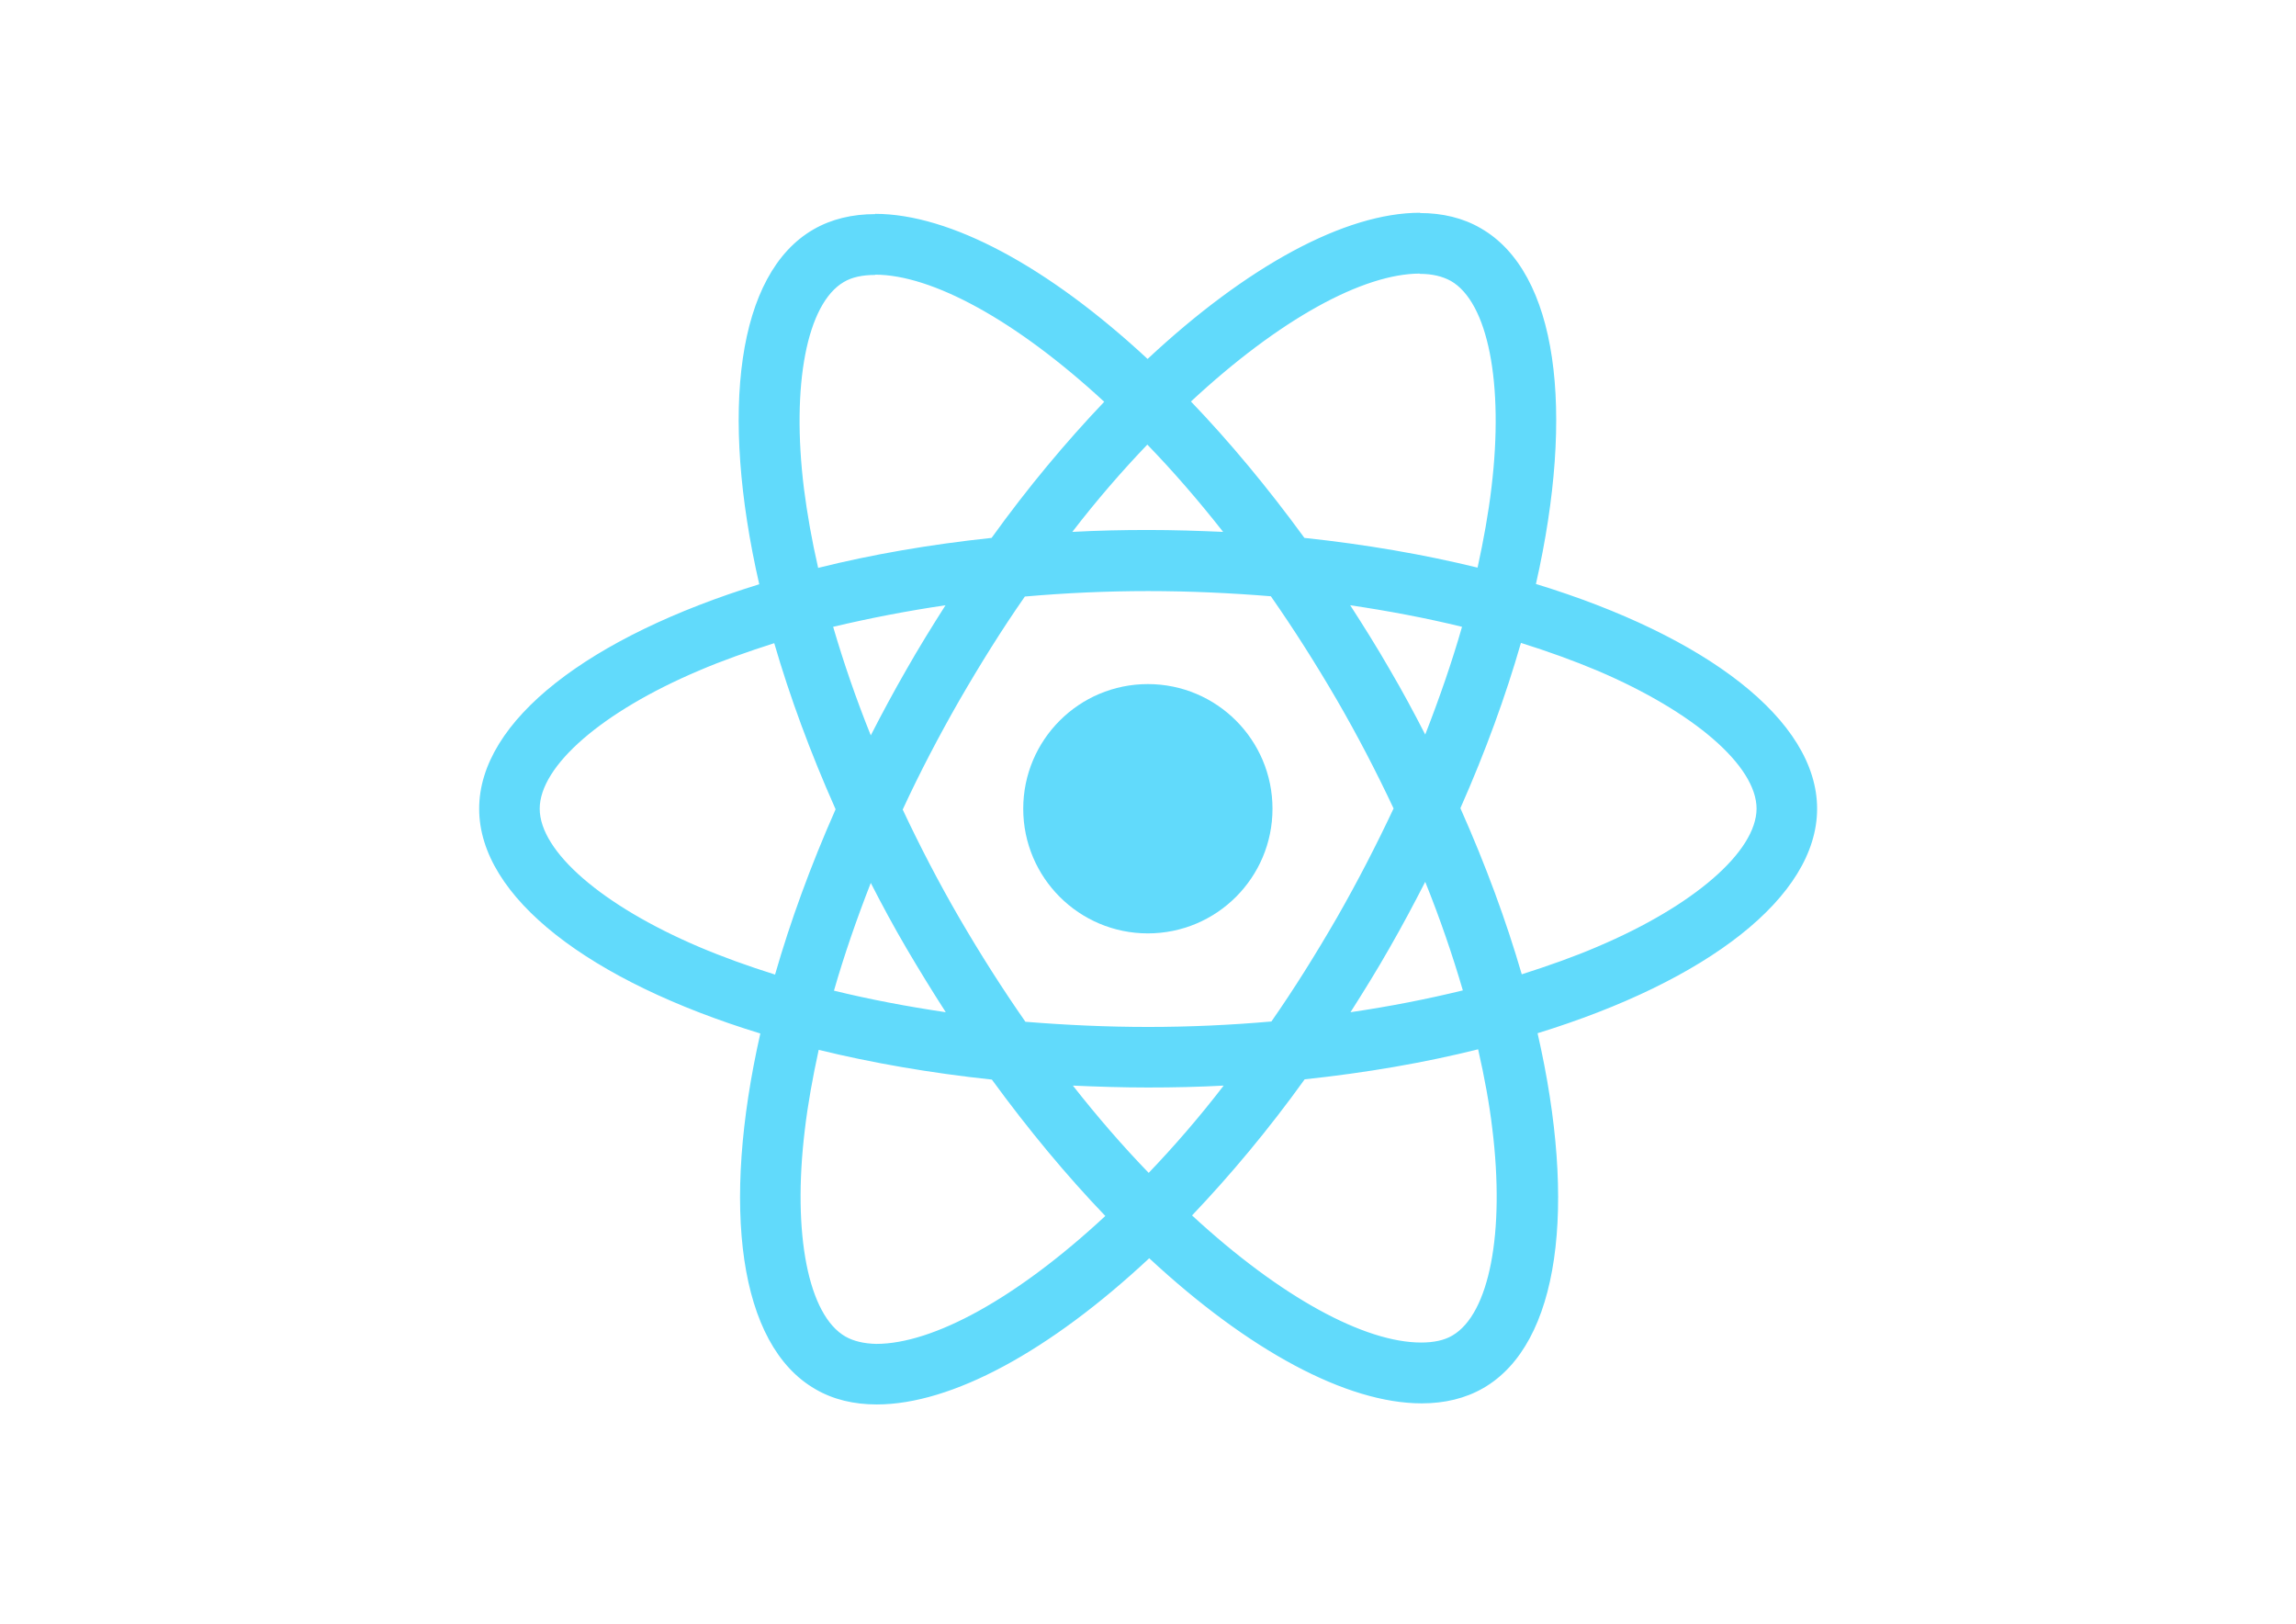
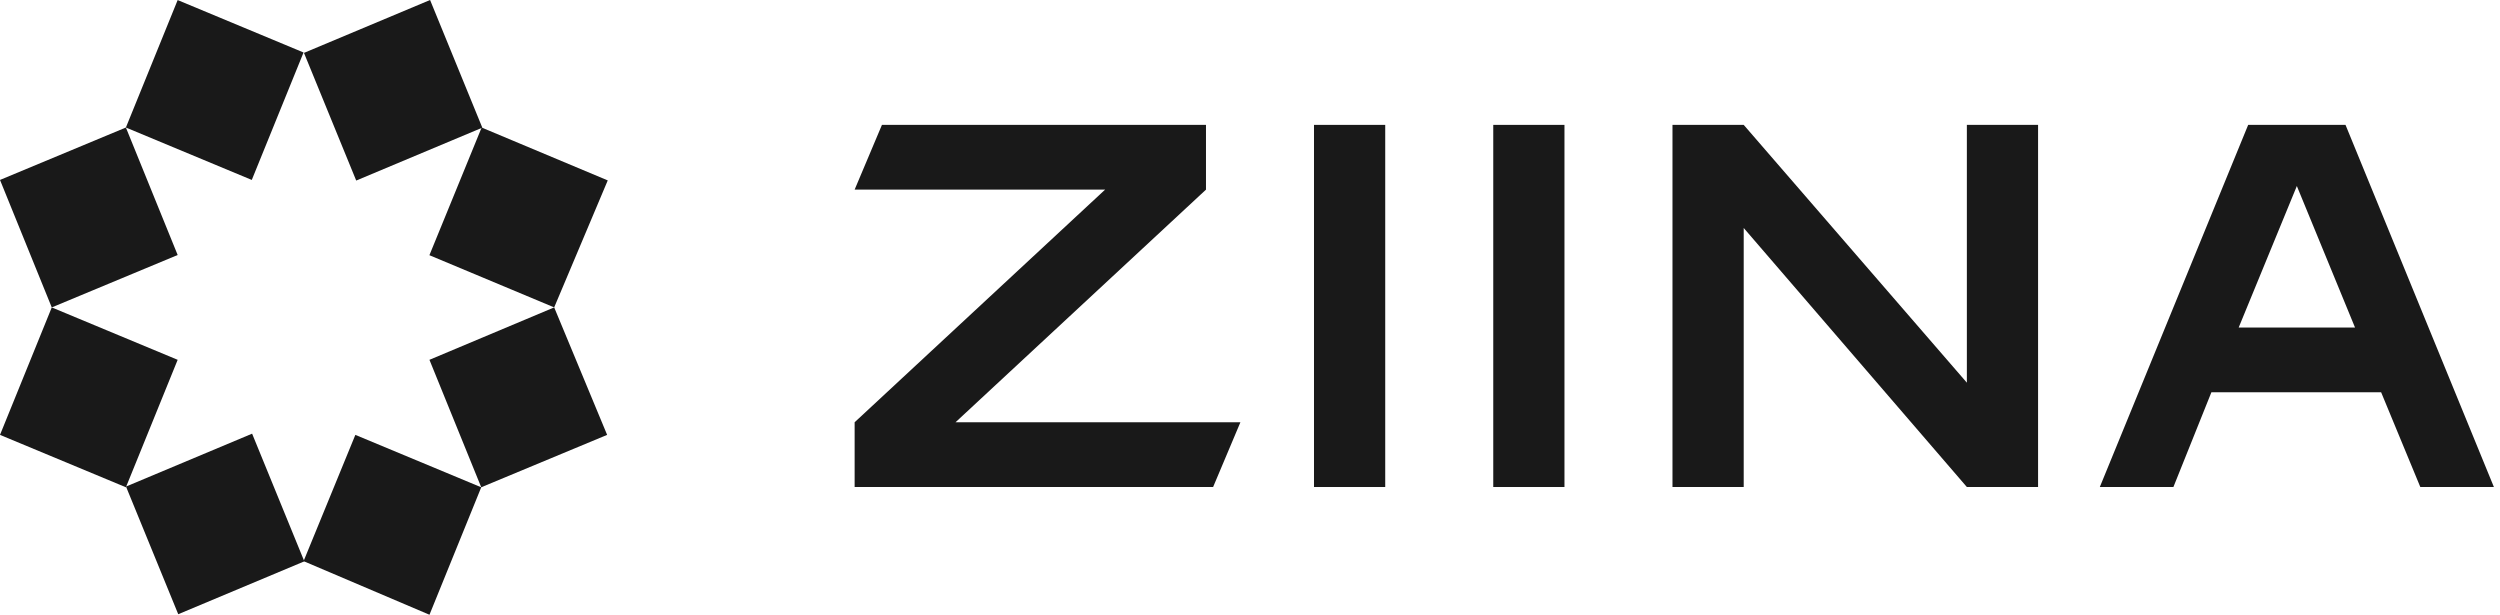
- <svg xmlns="http://www.w3.org/2000/svg" viewBox="0 0 841.9 595.3">
-   <g fill="#61DAFB">
-     <path d="M666.3 296.5c0-32.5-40.7-63.3-103.1-82.4 14.4-63.6 8-114.2-20.2-130.4-6.5-3.8-14.1-5.6-22.4-5.6v22.3c4.6 0 8.3.9 11.4 2.6 13.6 7.8 19.5 37.5 14.9 75.7-1.1 9.4-2.9 19.3-5.1 29.4-19.6-4.8-41-8.5-63.5-10.9-13.5-18.5-27.5-35.3-41.6-50 32.6-30.3 63.2-46.9 84-46.9V78c-27.5 0-63.5 19.6-99.9 53.6-36.4-33.8-72.4-53.2-99.9-53.2v22.3c20.7 0 51.4 16.5 84 46.6-14 14.7-28 31.4-41.3 49.9-22.6 2.4-44 6.1-63.6 11-2.3-10-4-19.7-5.2-29-4.7-38.2 1.1-67.9 14.6-75.8 3-1.8 6.9-2.6 11.5-2.6V78.5c-8.4 0-16 1.8-22.6 5.6-28.1 16.2-34.4 66.7-19.9 130.1-62.2 19.2-102.7 49.9-102.7 82.3 0 32.5 40.7 63.3 103.1 82.4-14.4 63.6-8 114.2 20.2 130.4 6.5 3.8 14.1 5.6 22.5 5.6 27.5 0 63.5-19.6 99.9-53.6 36.4 33.8 72.4 53.2 99.9 53.2 8.4 0 16-1.8 22.6-5.6 28.1-16.2 34.4-66.7 19.9-130.1 62-19.1 102.5-49.9 102.5-82.3zm-130.2-66.7c-3.7 12.9-8.3 26.2-13.5 39.5-4.1-8-8.4-16-13.1-24-4.6-8-9.5-15.8-14.4-23.4 14.2 2.1 27.9 4.7 41 7.9zm-45.8 106.5c-7.8 13.5-15.8 26.3-24.1 38.2-14.9 1.3-30 2-45.2 2-15.1 0-30.2-.7-45-1.9-8.3-11.9-16.4-24.6-24.2-38-7.6-13.1-14.5-26.4-20.8-39.8 6.2-13.4 13.2-26.8 20.7-39.9 7.8-13.5 15.8-26.3 24.1-38.2 14.9-1.3 30-2 45.2-2 15.1 0 30.2.7 45 1.9 8.3 11.9 16.4 24.6 24.2 38 7.6 13.1 14.5 26.4 20.8 39.8-6.3 13.4-13.2 26.8-20.7 39.9zm32.3-13c5.4 13.4 10 26.8 13.8 39.8-13.1 3.2-26.9 5.9-41.2 8 4.9-7.7 9.8-15.6 14.4-23.7 4.6-8 8.9-16.1 13-24.1zM421.2 430c-9.3-9.6-18.6-20.3-27.8-32 9 .4 18.2.7 27.5.7 9.4 0 18.7-.2 27.8-.7-9 11.7-18.3 22.4-27.5 32zm-74.4-58.9c-14.2-2.1-27.9-4.7-41-7.9 3.7-12.9 8.3-26.2 13.5-39.5 4.1 8 8.4 16 13.1 24 4.7 8 9.5 15.8 14.4 23.4zM420.7 163c9.3 9.6 18.6 20.3 27.8 32-9-.4-18.2-.7-27.5-.7-9.4 0-18.7.2-27.8.7 9-11.7 18.3-22.4 27.5-32zm-74 58.9c-4.9 7.7-9.8 15.6-14.4 23.7-4.6 8-8.9 16-13 24-5.4-13.4-10-26.8-13.8-39.8 13.1-3.1 26.9-5.8 41.2-7.9zm-90.5 125.2c-35.4-15.1-58.3-34.9-58.3-50.6 0-15.7 22.9-35.6 58.3-50.6 8.6-3.7 18-7 27.7-10.1 5.7 19.6 13.2 40 22.5 60.9-9.2 20.8-16.6 41.1-22.2 60.6-9.9-3.1-19.3-6.5-28-10.2zM310 490c-13.6-7.8-19.5-37.5-14.9-75.7 1.1-9.4 2.9-19.3 5.1-29.4 19.6 4.8 41 8.5 63.5 10.9 13.5 18.5 27.5 35.3 41.6 50-32.6 30.3-63.2 46.9-84 46.9-4.5-.1-8.3-1-11.3-2.7zm237.2-76.2c4.7 38.2-1.1 67.9-14.6 75.8-3 1.8-6.9 2.6-11.5 2.6-20.7 0-51.4-16.5-84-46.6 14-14.7 28-31.4 41.3-49.9 22.6-2.4 44-6.1 63.6-11 2.3 10.1 4.1 19.8 5.2 29.1zm38.5-66.7c-8.6 3.7-18 7-27.7 10.1-5.7-19.6-13.2-40-22.5-60.9 9.2-20.8 16.6-41.1 22.2-60.6 9.9 3.1 19.3 6.5 28.1 10.2 35.4 15.1 58.3 34.9 58.3 50.6-.1 15.7-23 35.6-58.4 50.6zM320.8 78.4z" />
-     <circle cx="420.9" cy="296.5" r="45.7" />
-     <path d="M520.5 78.1z" />
-   </g>
+ <svg xmlns="http://www.w3.org/2000/svg" fill="none" height="30" viewBox="0 0 122 30" width="122" class="text-label-primary h-6 w-24 lg:h-10  ltr:block rtl:hidden">
+   <path d="M14.813 2.561L8.67 0.003L6.143 6.223L12.287 8.781L14.813 2.561Z" fill="currentColor" fill-opacity="0.9" />
+   <path d="M23.504 6.224L20.955 12.454L27.044 15.001L29.658 8.804L23.504 6.224Z" fill="currentColor" fill-opacity="0.9" />
+   <path d="M6.143 6.223L0 8.781L2.526 15.002L8.67 12.444L6.143 6.223Z" fill="currentColor" fill-opacity="0.9" />
+   <path d="M20.988 0L14.834 2.581L17.383 8.811L23.537 6.23L20.988 0Z" fill="currentColor" fill-opacity="0.9" />
+   <path d="M27.044 15.001L20.957 17.559L23.484 23.779L29.628 21.222L27.044 15.001Z" fill="currentColor" fill-opacity="0.9" />
+   <path d="M14.814 27.384L20.958 30L23.484 23.78L17.341 21.222L14.814 27.384Z" fill="currentColor" fill-opacity="0.9" />
+   <path d="M6.144 23.779L8.67 17.559L2.526 15.002L0 21.222L6.144 23.779Z" fill="currentColor" fill-opacity="0.9" />
+   <path d="M12.303 21.163L6.149 23.744L8.698 29.974L14.851 27.394L12.303 21.163Z" fill="currentColor" fill-opacity="0.9" />
+   <path d="M67.599 6.094H64.123V23.766H67.599V6.094Z" fill="currentColor" fill-opacity="0.9" />
+   <path d="M76.346 6.094H72.871V23.766H76.346V6.094Z" fill="currentColor" fill-opacity="0.9" />
+   <path d="M46.63 20.606L58.852 9.254V6.094H43.039L41.706 9.254H53.929L41.706 20.606V23.766H59.2L60.532 20.606H46.63Z" fill="currentColor" fill-opacity="0.9" />
+   <path d="M95.983 6.094V18.675L85.093 6.094H81.617V23.766H85.093V11.126L95.983 23.766H99.458V6.094H95.983Z" fill="currentColor" fill-opacity="0.9" />
+   <path d="M109.711 6.094L102.471 23.766H106.062L107.916 19.143H116.199L118.111 23.766H121.702L114.461 6.094H109.711ZM109.248 15.983L112.086 9.078L114.925 15.983H109.248Z" fill="currentColor" fill-opacity="0.9" />
</svg>
